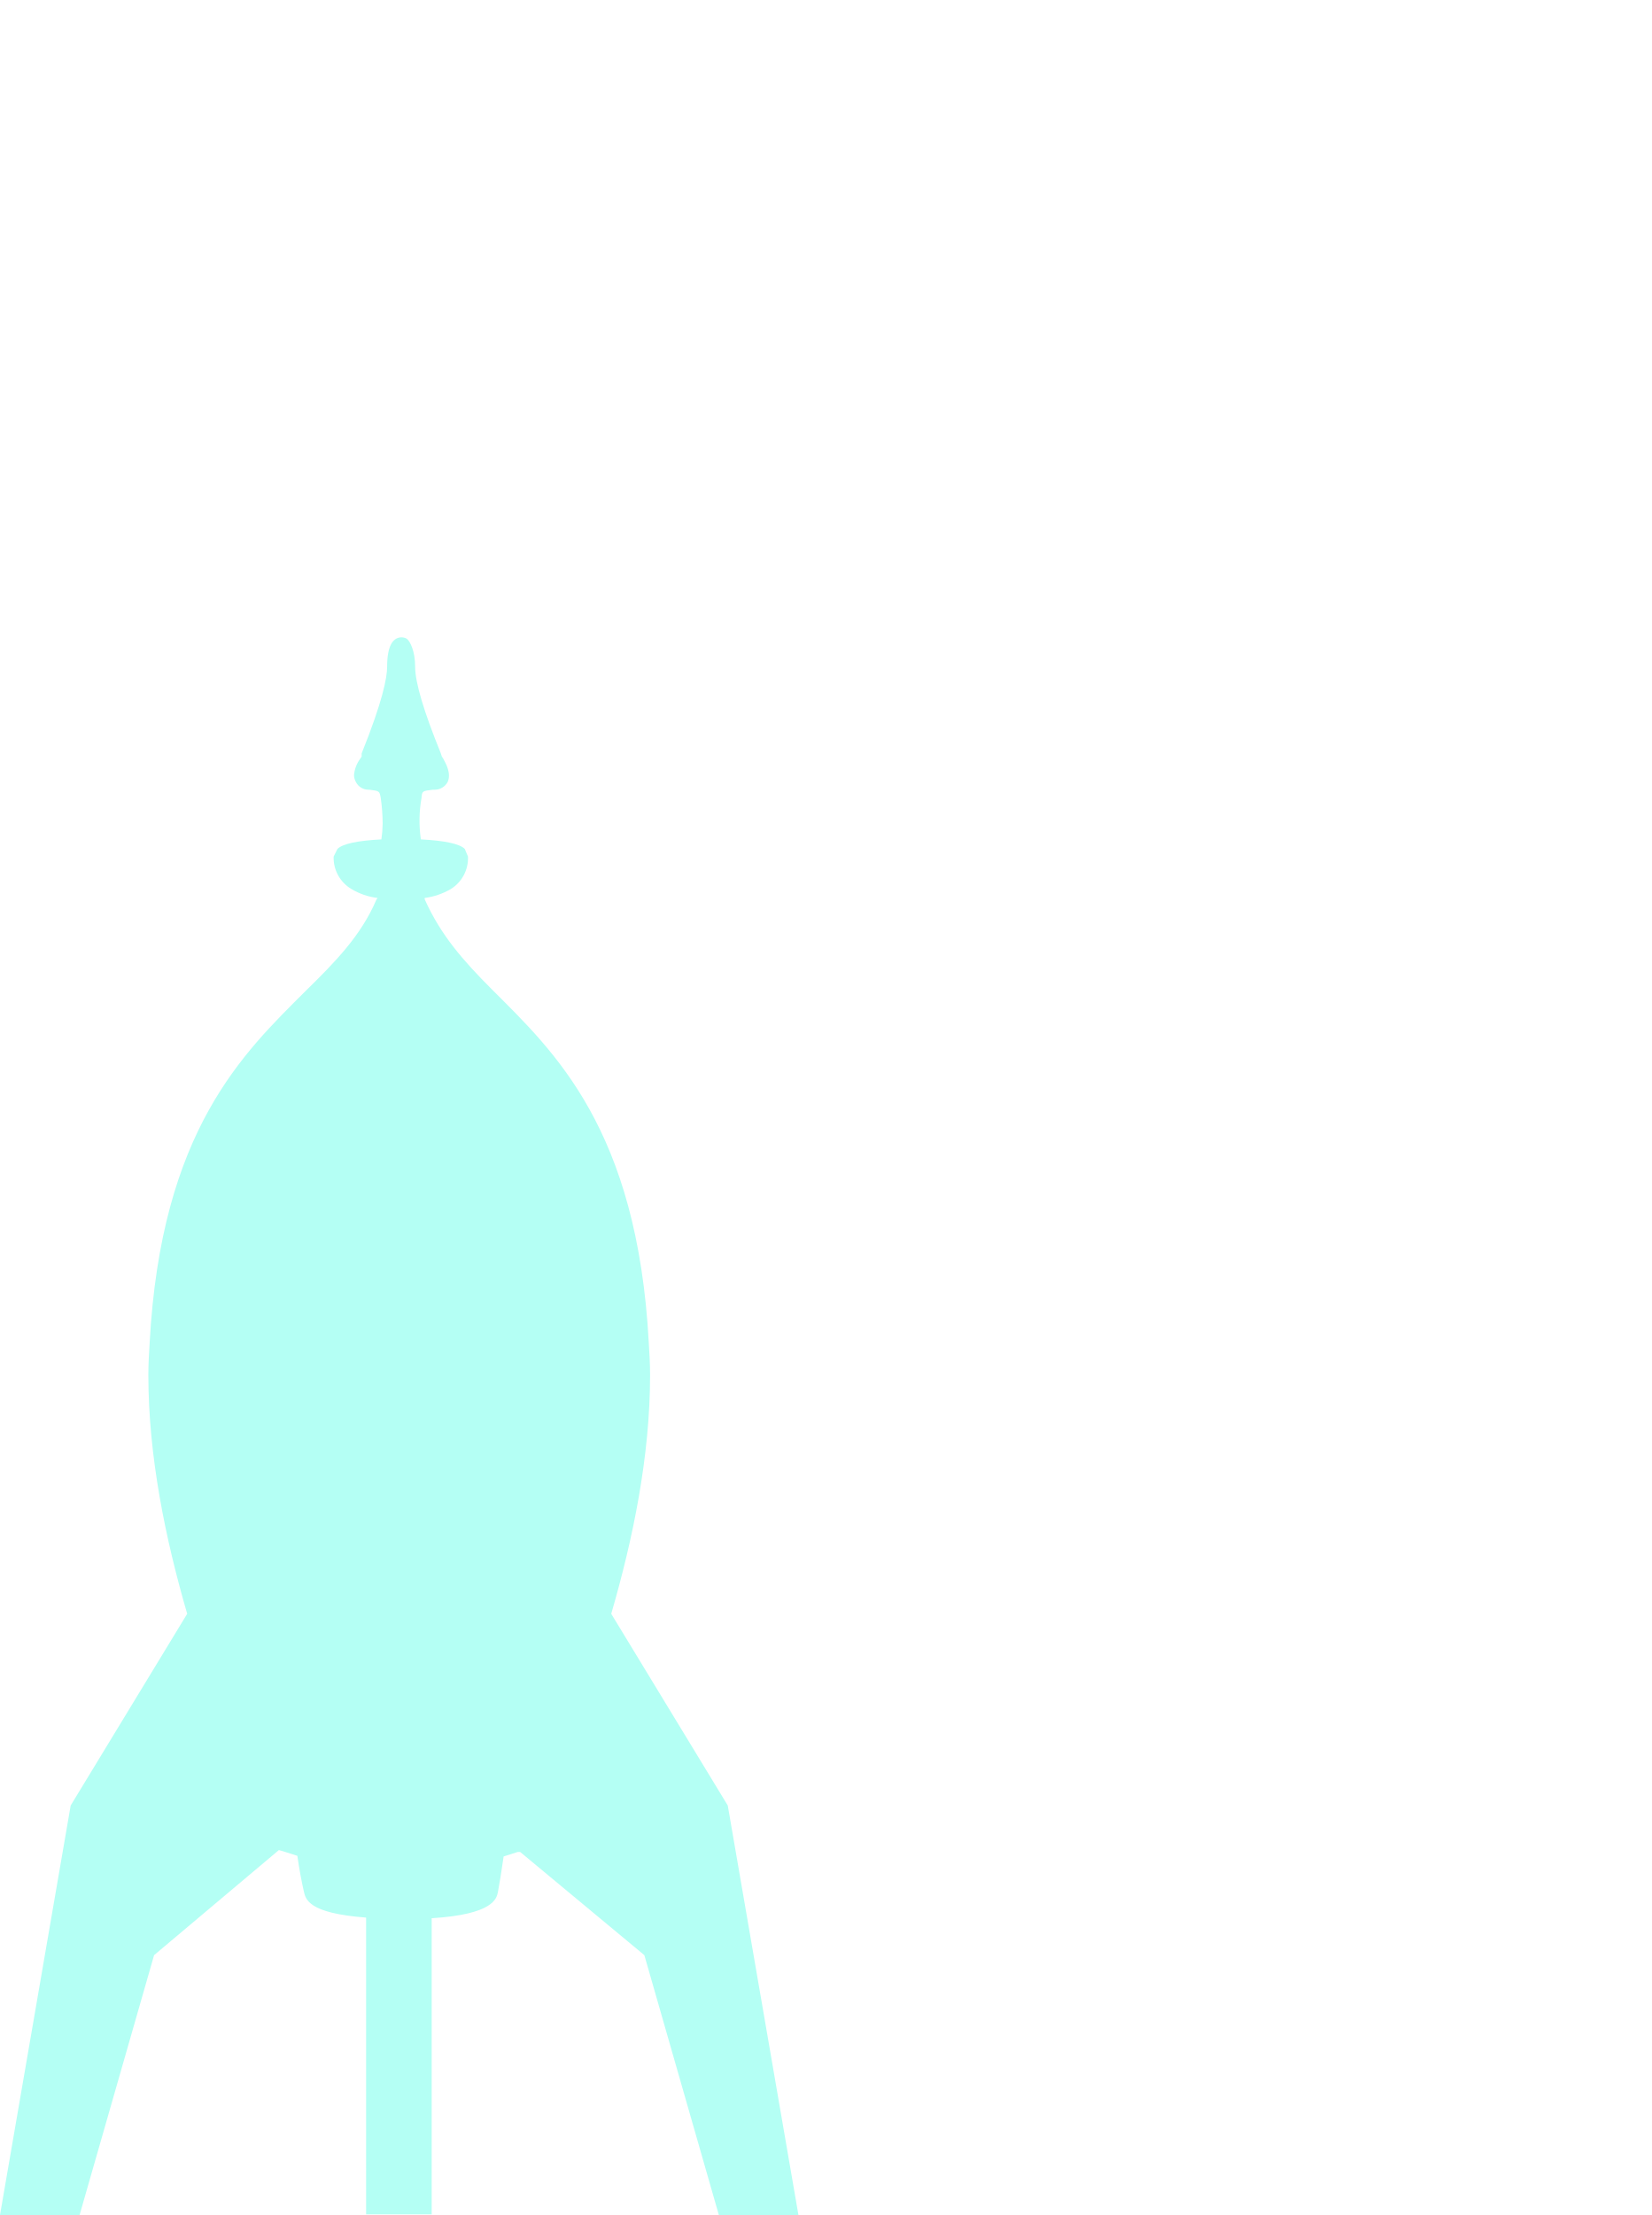
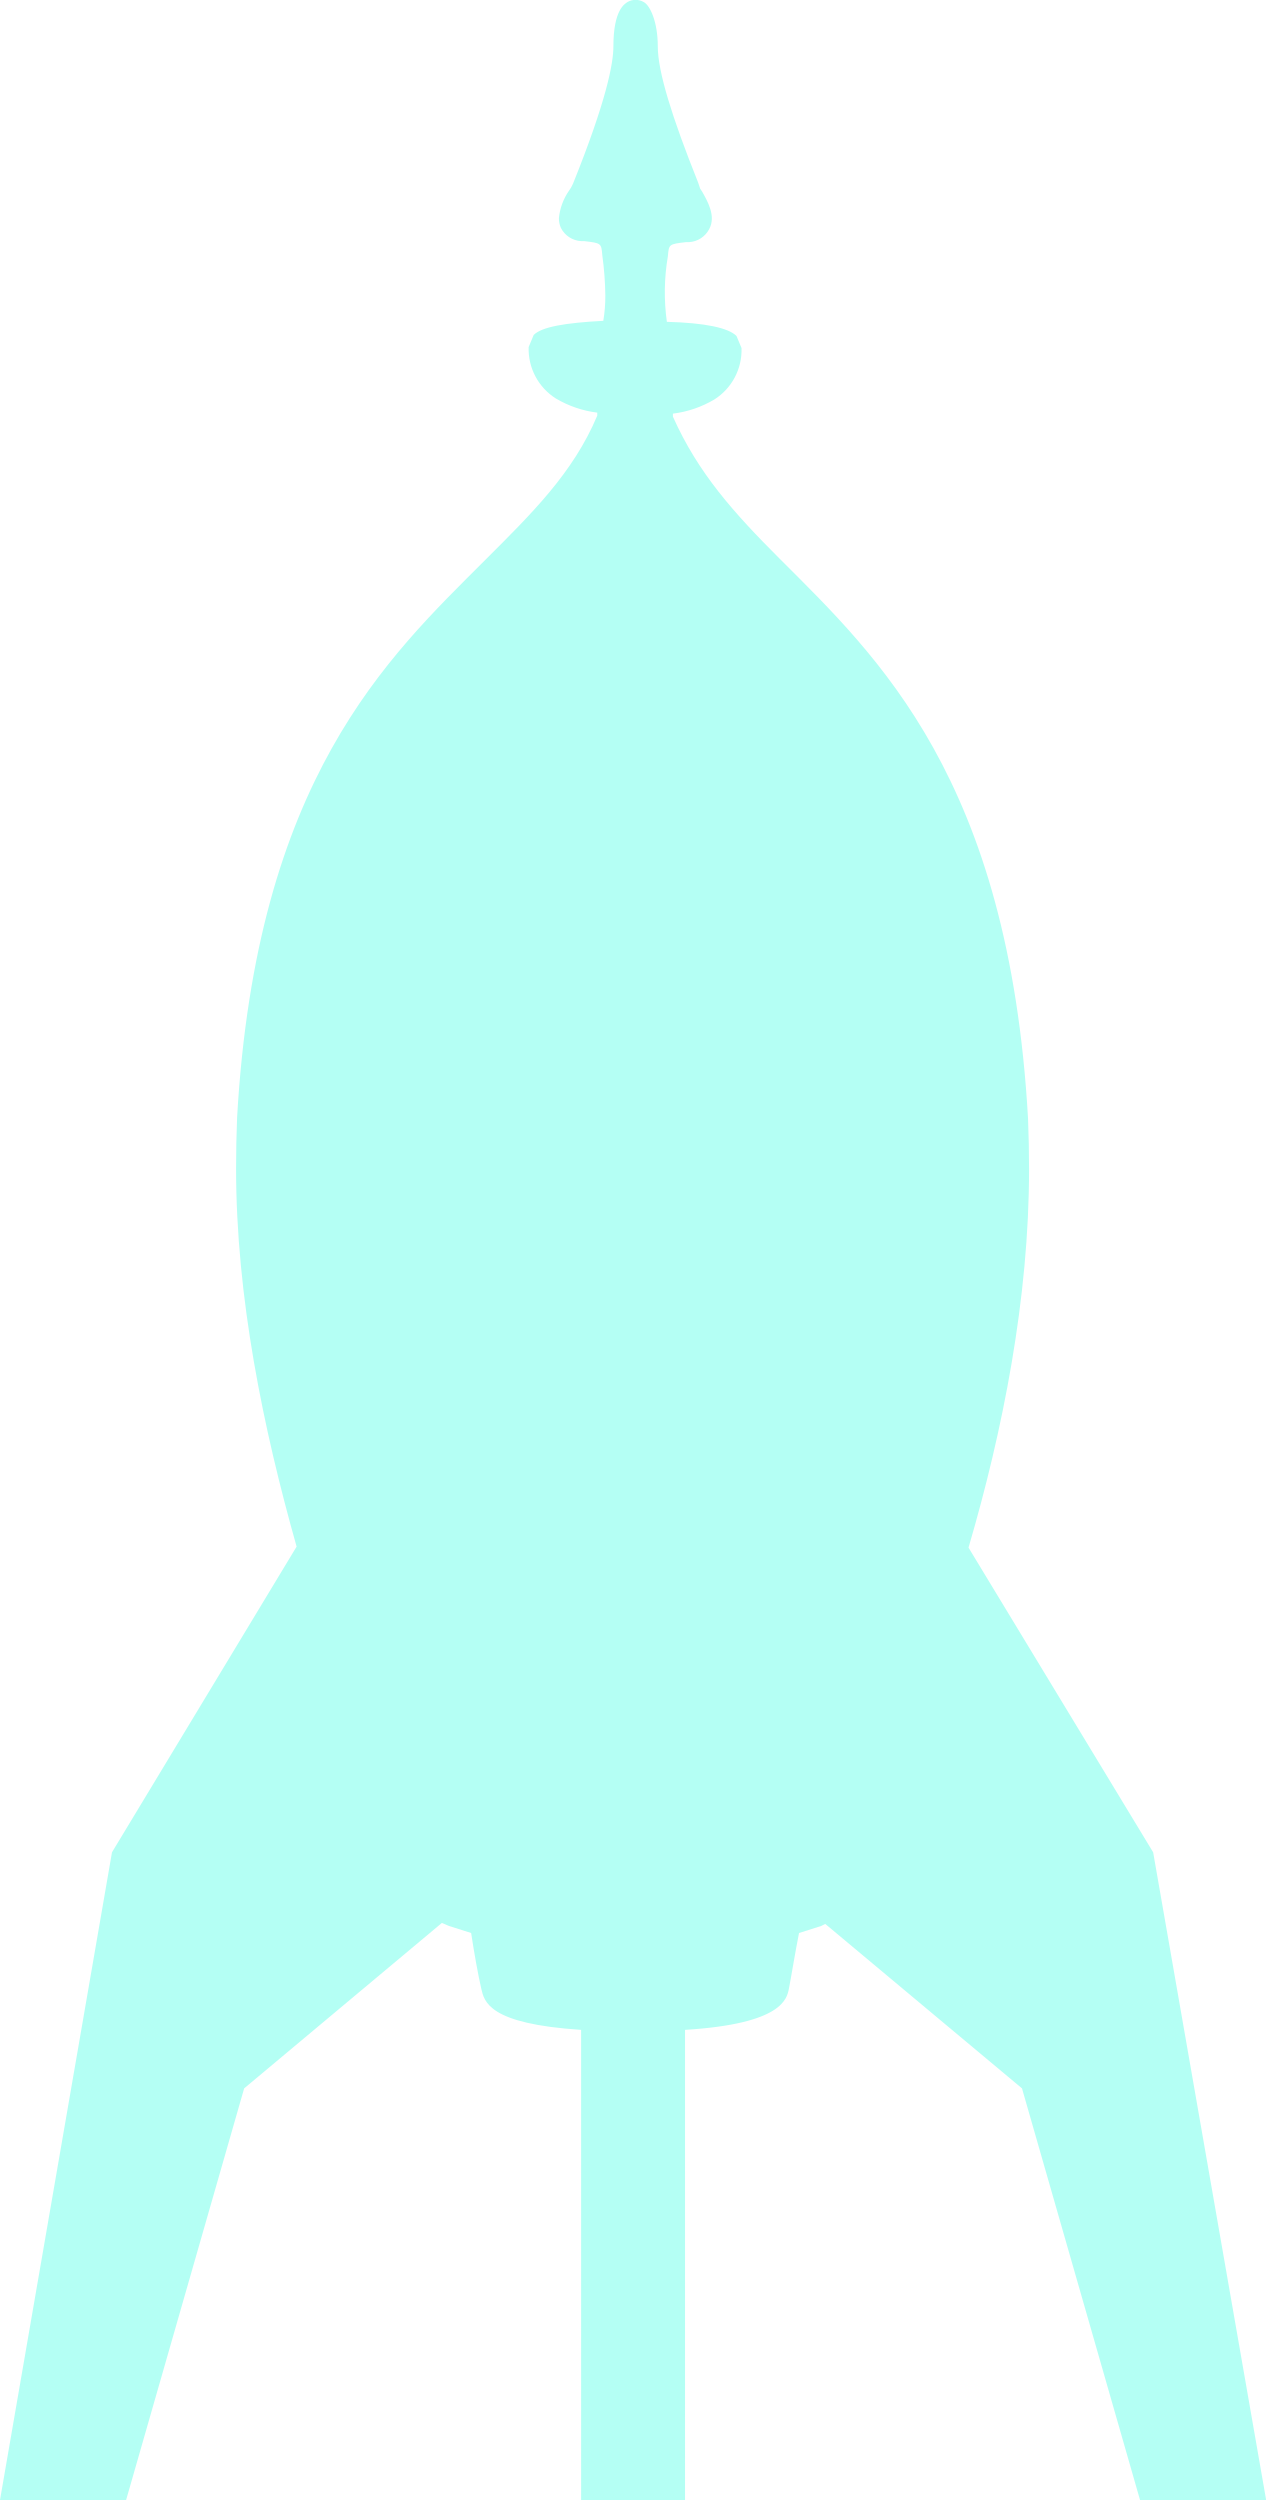
- <svg xmlns="http://www.w3.org/2000/svg" width="259.4" height="347.8" viewBox="0 0 259.4 347.8">
-   <path fill="#b4fff4" d="M114.3 283.5L96 253.4c3.4-11.7 6.1-24.7 6.1-37.5 0-1.7-.1-3.4-.2-5-1.8-33.7-14.9-45.8-24.6-55.5-4.6-4.6-8.1-8.6-10.6-14.2v-.2a11 11 0 0 0 4.1-1.4 5.7 5.7 0 0 0 2.7-5.1l-.5-1.2q-1.2-1.2-6.9-1.5a20.4 20.4 0 0 1 .1-6.5c.1-1.1.1-1.1 1.8-1.3h.3a2.3 2.3 0 0 0 2-1.2c.6-1.3-.2-2.8-.7-3.7l-.2-.3-.2-.6c-2.6-6.4-4-11-4-13.5s-.8-4-1.3-4.4a1.7 1.7 0 0 0-1.7 0c-.3.2-1.4.8-1.4 4.4 0 1.7-.7 5.4-4 13.6v.5l-.2.3a5.1 5.1 0 0 0-1 2.6 2.3 2.3 0 0 0 .3 1.1 2.2 2.2 0 0 0 2 1.2h.1c1.6.2 1.6.2 1.8 1.3a30.2 30.2 0 0 1 .3 4 19.5 19.5 0 0 1-.2 2.5q-5.7.3-6.9 1.5l-.6 1.2a5.7 5.7 0 0 0 2.8 5.1 10.4 10.4 0 0 0 4.1 1.4l-.2.3c-2.4 5.6-6.4 9.7-11.1 14.3-9.7 9.7-22.7 21.8-24.5 55.3-.1 1.6-.2 3.3-.2 5 0 12.8 2.7 25.8 6.1 37.5l-18.3 30.1L0 347.8h12.5L24.2 307l19.6-16.5.7.2 2.2.7c.3 2.1.7 4.2 1 5.5s.6 3.5 9.8 4.2v46.6h10.3v-46.5c9.7-.6 10.2-3.1 10.4-4.1s.6-3.5.9-5.6l2.2-.7h.4l19.5 16.2 11.7 40.8h12.5z" />
+ <svg xmlns="http://www.w3.org/2000/svg" width="125.4" height="247.8" viewBox="0 0 125.4 247.8">
+   <path fill="#b4fff4" d="M114.3 183.6L96 153.4c3.4-11.6 6-24.7 6-37.5q0-2.5-.1-5C100 77.2 87 65.1 77.3 55.4c-4.6-4.6-8.1-8.5-10.6-14.1V41a10.6 10.6 0 0 0 4.1-1.4 5.8 5.8 0 0 0 2.7-5.1l-.5-1.2c-.8-.8-3.1-1.3-6.9-1.4a21.2 21.2 0 0 1 .1-6.5c.1-1.2.1-1.2 1.8-1.4h.3a2.4 2.4 0 0 0 2-1.3c.7-1.3-.2-2.8-.7-3.7l-.2-.3-.2-.6c-2.6-6.5-4-11-4-13.5S64.4.5 63.8.2a1.6 1.6 0 0 0-1.6 0c-.3.2-1.4.8-1.4 4.4 0 1.7-.7 5.4-4 13.6l-.2.4-.2.3a5.8 5.8 0 0 0-1 2.7 2.3 2.3 0 0 0 .2 1 2.4 2.4 0 0 0 2 1.3h.3c1.7.2 1.7.2 1.8 1.4a31.7 31.7 0 0 1 .3 4 14.8 14.8 0 0 1-.2 2.5c-3.8.2-6.1.6-6.9 1.4l-.5 1.2a5.8 5.8 0 0 0 2.7 5.1 10.6 10.6 0 0 0 4.1 1.4v.3c-2.4 5.7-6.5 9.7-11.1 14.3-9.7 9.7-22.7 21.7-24.6 55.3q-.1 2.5-.1 5c0 12.8 2.7 25.8 6 37.5l-18.3 30.3L0 247.8h12.5L24.2 207l19.6-16.4.7.3 2.2.7c.3 2 .7 4.2 1 5.5s.7 3.5 9.9 4.1v46.6h10.3v-46.6c9.7-.6 10.1-3.1 10.3-4.1s.6-3.5 1-5.5l2.2-.7.4-.2 19.5 16.3 11.7 40.8h12.5z" />
</svg>
